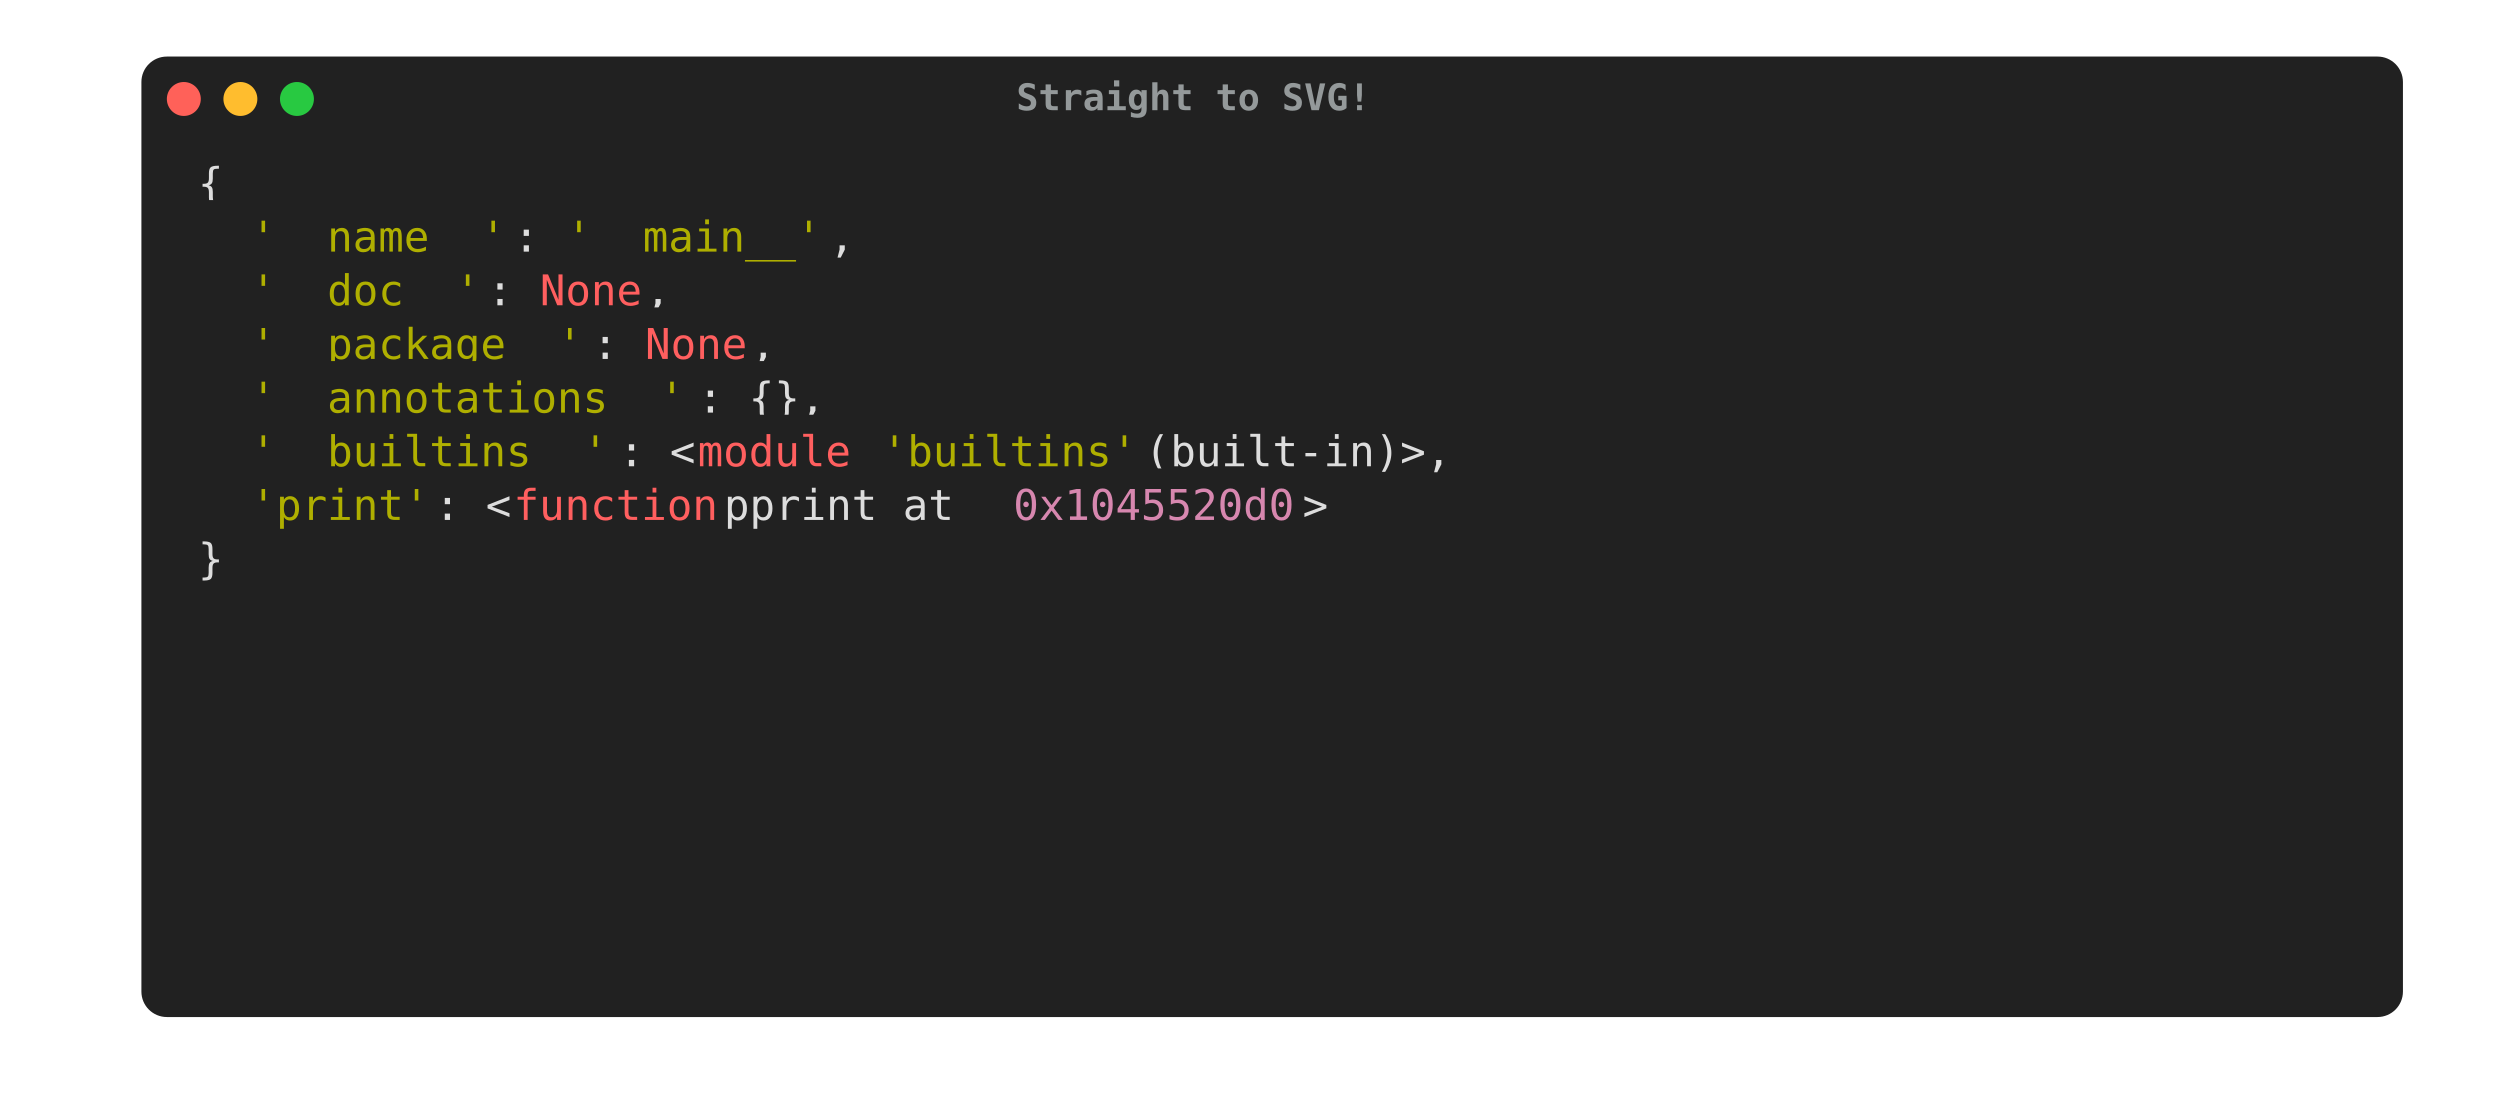
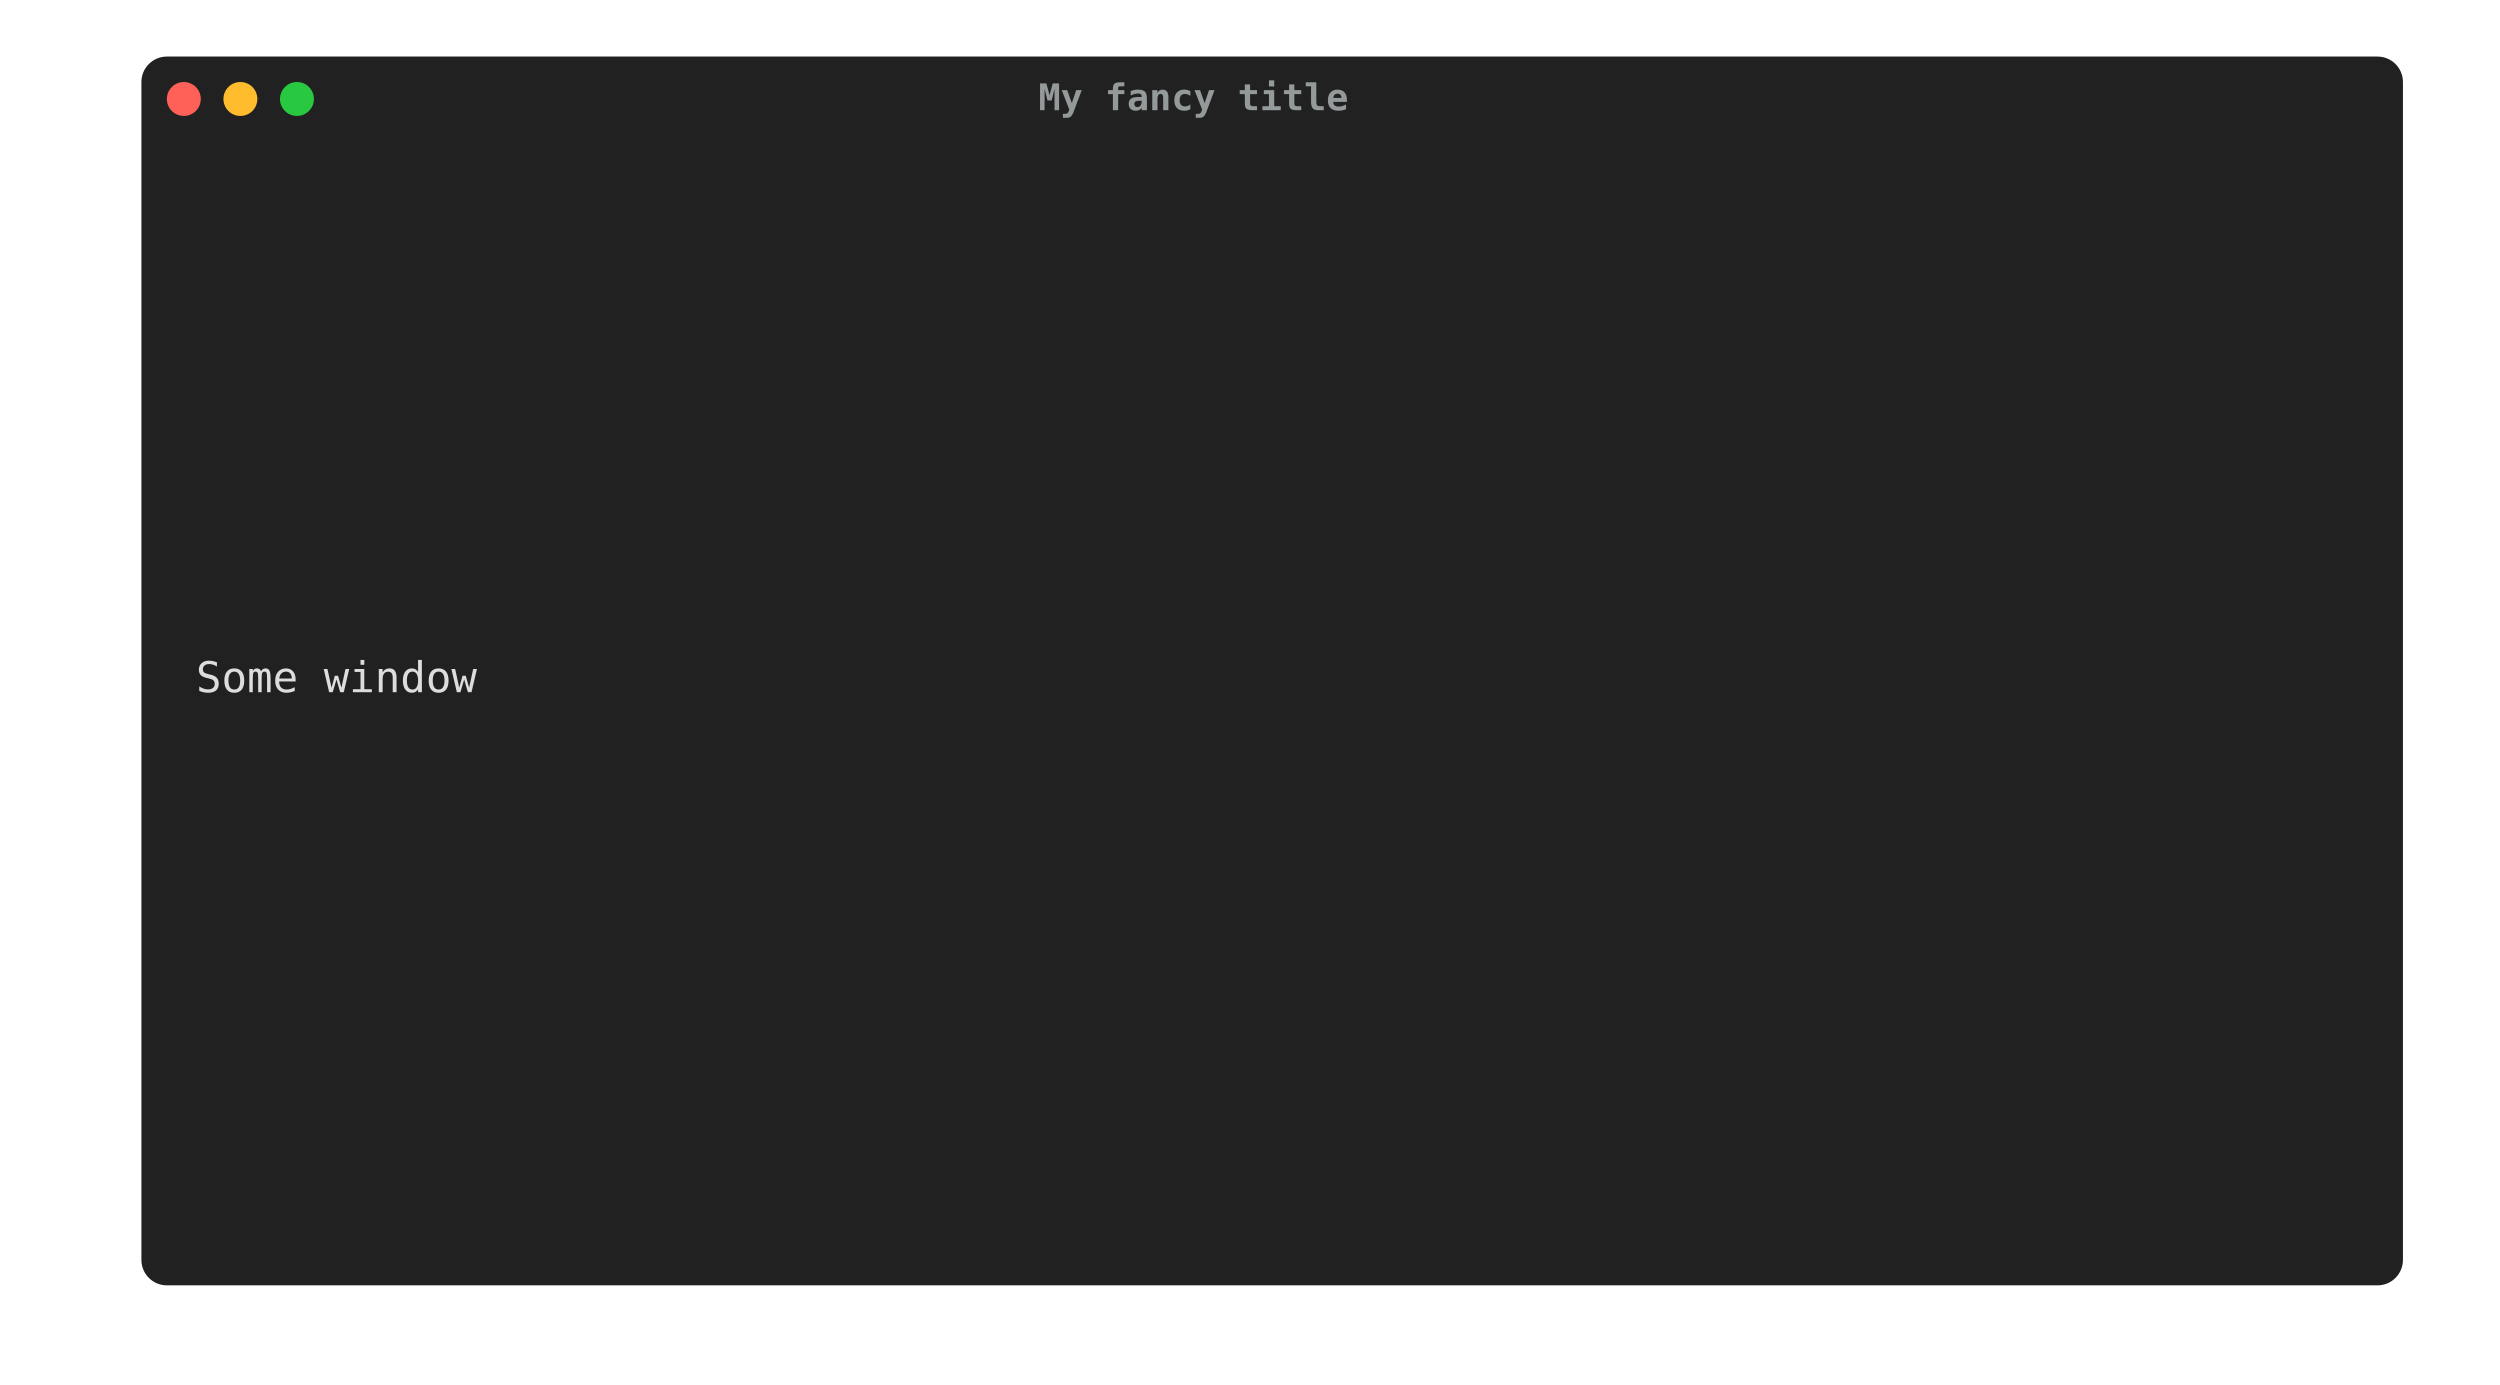
- <svg xmlns="http://www.w3.org/2000/svg" width="884.0" height="394.625" viewBox="0 0 884.0 394.625">
+ <svg xmlns="http://www.w3.org/2000/svg" width="884.0" height="489.5" viewBox="0 0 884.0 489.5">
  <style type="text/css">
        text {
            font-size: 15px;
            font-family: Menlo, 'DejaVu Sans Mono', consolas, 'Courier New', monospace;
            alignment-baseline: text-after-edge;
        }

        .ptg-title {
            /*font-family: 'arial';*/
            fill: #94999A;
            font-size: 13px;
            font-weight: bold;
        }

.ptg-ptg0 {fill:#dddddd}
- .ptg-ptg1 {fill:#afaf00}
- .ptg-ptg2 {fill:#ff5f5f}
- .ptg-ptg3 {fill:#d787af}
    </style>
-   <rect x="50" y="20" rx="9px" ry="9px" stroke-width="1px" stroke-linejoin="round" width="799.68" height="339.625" fill="#212121" />
+   <rect x="50" y="20" rx="9px" ry="9px" stroke-width="1px" stroke-linejoin="round" width="799.68" height="434.5" fill="#212121" />
  <circle cx="65" cy="35" r="6" fill="#ff6159" />
  <circle cx="85" cy="35" r="6" fill="#ffbd2e" />
  <circle cx="105" cy="35" r="6" fill="#28c941" />
-   <text x="422.0" y="38.975" text-anchor="middle" class="ptg-title">Straight to SVG!</text>
+   <text x="422.0" y="38.975" text-anchor="middle" class="ptg-title">My fancy title</text>
  <g transform="translate(70, 55)">
-     <rect x="0.0" y="-3.226" fill="#212121" width="9.486" height="18.975" />
-     <text x="0.0" y="15.0" textLength="9.3" class="ptg-ptg0">{</text>
-     <rect x="0" y="15.749" fill="#212121" width="18.972" height="18.975" />
-     <text x="0" y="33.975" textLength="18.6" class="ptg-ptg0">  </text>
-     <rect x="18.6" y="15.749" fill="#212121" width="94.86" height="18.975" />
-     <text x="18.6" y="33.975" textLength="93.0" class="ptg-ptg1">'__name__'</text>
-     <rect x="111.6" y="15.749" fill="#212121" width="18.972" height="18.975" />
-     <text x="111.6" y="33.975" textLength="18.6" class="ptg-ptg0">: </text>
-     <rect x="130.2" y="15.749" fill="#212121" width="94.86" height="18.975" />
-     <text x="130.2" y="33.975" textLength="93.0" class="ptg-ptg1">'__main__'</text>
-     <rect x="223.2" y="15.749" fill="#212121" width="18.972" height="18.975" />
-     <text x="223.2" y="33.975" textLength="18.6" class="ptg-ptg0">, </text>
-     <rect x="0" y="34.724" fill="#212121" width="18.972" height="18.975" />
-     <text x="0" y="52.95" textLength="18.6" class="ptg-ptg0">  </text>
-     <rect x="18.6" y="34.724" fill="#212121" width="85.374" height="18.975" />
-     <text x="18.6" y="52.95" textLength="83.7" class="ptg-ptg1">'__doc__'</text>
-     <rect x="102.3" y="34.724" fill="#212121" width="18.972" height="18.975" />
-     <text x="102.3" y="52.95" textLength="18.6" class="ptg-ptg0">: </text>
-     <rect x="120.9" y="34.724" fill="#212121" width="37.944" height="18.975" />
-     <text x="120.9" y="52.95" textLength="37.2" class="ptg-ptg2">None</text>
-     <rect x="158.1" y="34.724" fill="#212121" width="18.972" height="18.975" />
-     <text x="158.1" y="52.95" textLength="18.6" class="ptg-ptg0">, </text>
-     <rect x="0" y="53.699" fill="#212121" width="18.972" height="18.975" />
-     <text x="0" y="71.925" textLength="18.6" class="ptg-ptg0">  </text>
-     <rect x="18.6" y="53.699" fill="#212121" width="123.318" height="18.975" />
-     <text x="18.6" y="71.925" textLength="120.9" class="ptg-ptg1">'__package__'</text>
-     <rect x="139.5" y="53.699" fill="#212121" width="18.972" height="18.975" />
-     <text x="139.5" y="71.925" textLength="18.6" class="ptg-ptg0">: </text>
-     <rect x="158.1" y="53.699" fill="#212121" width="37.944" height="18.975" />
-     <text x="158.1" y="71.925" textLength="37.2" class="ptg-ptg2">None</text>
-     <rect x="195.3" y="53.699" fill="#212121" width="18.972" height="18.975" />
-     <text x="195.3" y="71.925" textLength="18.6" class="ptg-ptg0">, </text>
-     <rect x="0" y="72.674" fill="#212121" width="18.972" height="18.975" />
-     <text x="0" y="90.9" textLength="18.6" class="ptg-ptg0">  </text>
-     <rect x="18.6" y="72.674" fill="#212121" width="161.262" height="18.975" />
-     <text x="18.6" y="90.9" textLength="158.1" class="ptg-ptg1">'__annotations__'</text>
-     <rect x="176.7" y="72.674" fill="#212121" width="56.916" height="18.975" />
-     <text x="176.7" y="90.9" textLength="55.8" class="ptg-ptg0">: {}, </text>
-     <rect x="0" y="91.649" fill="#212121" width="18.972" height="18.975" />
-     <text x="0" y="109.875" textLength="18.6" class="ptg-ptg0">  </text>
-     <rect x="18.6" y="91.649" fill="#212121" width="132.804" height="18.975" />
-     <text x="18.6" y="109.875" textLength="130.2" class="ptg-ptg1">'__builtins__'</text>
-     <rect x="148.8" y="91.649" fill="#212121" width="28.458" height="18.975" />
-     <text x="148.8" y="109.875" textLength="27.9" class="ptg-ptg0">: &lt;</text>
-     <rect x="176.7" y="91.649" fill="#212121" width="56.916" height="18.975" />
-     <text x="176.7" y="109.875" textLength="55.8" class="ptg-ptg2">module</text>
-     <rect x="232.5" y="91.649" fill="#212121" width="9.486" height="18.975" />
-     <text x="232.5" y="109.875" textLength="9.3" class="ptg-ptg0"> </text>
-     <rect x="241.8" y="91.649" fill="#212121" width="94.86" height="18.975" />
-     <text x="241.8" y="109.875" textLength="93.0" class="ptg-ptg1">'builtins'</text>
-     <rect x="334.8" y="91.649" fill="#212121" width="132.804" height="18.975" />
-     <text x="334.8" y="109.875" textLength="130.2" class="ptg-ptg0"> (built-in)&gt;, </text>
-     <rect x="0" y="110.624" fill="#212121" width="18.972" height="18.975" />
-     <text x="0" y="128.85" textLength="18.6" class="ptg-ptg0">  </text>
-     <rect x="18.6" y="110.624" fill="#212121" width="66.402" height="18.975" />
-     <text x="18.6" y="128.85" textLength="65.1" class="ptg-ptg1">'print'</text>
-     <rect x="83.7" y="110.624" fill="#212121" width="28.458" height="18.975" />
-     <text x="83.7" y="128.85" textLength="27.9" class="ptg-ptg0">: &lt;</text>
-     <rect x="111.6" y="110.624" fill="#212121" width="75.888" height="18.975" />
-     <text x="111.6" y="128.85" textLength="74.4" class="ptg-ptg2">function</text>
-     <rect x="186" y="110.624" fill="#212121" width="104.346" height="18.975" />
-     <text x="186" y="128.85" textLength="102.3" class="ptg-ptg0"> pprint at </text>
-     <rect x="288.3" y="110.624" fill="#212121" width="104.346" height="18.975" />
-     <text x="288.3" y="128.85" textLength="102.3" class="ptg-ptg3">0x1045520d0</text>
-     <rect x="390.6" y="110.624" fill="#212121" width="9.486" height="18.975" />
-     <text x="390.6" y="128.85" textLength="9.3" class="ptg-ptg0">&gt;</text>
-     <rect x="0" y="129.599" fill="#212121" width="9.486" height="18.975" />
-     <text x="0" y="147.825" textLength="9.3" class="ptg-ptg0">}</text>
-     <rect x="9.3" y="132.825" fill="#212121" width="0.0" height="18.975" />
-     <text x="9.3" y="147.825" textLength="0.0" class="ptg-ptg0" />
+     <rect x="-0.7" y="0.749" fill="#212121" width="758.88" height="18.975" />
+     <text x="-0.7" y="18.975" textLength="744.0" class="ptg-ptg0">                                                                                </text>
+     <rect x="-0.7" y="19.724" fill="#212121" width="758.88" height="18.975" />
+     <text x="-0.7" y="37.95" textLength="744.0" class="ptg-ptg0">                                                                                </text>
+     <rect x="-0.7" y="38.699" fill="#212121" width="758.88" height="18.975" />
+     <text x="-0.7" y="56.925" textLength="744.0" class="ptg-ptg0">                                                                                </text>
+     <rect x="-0.7" y="57.674" fill="#212121" width="758.88" height="18.975" />
+     <text x="-0.7" y="75.9" textLength="744.0" class="ptg-ptg0">                                                                                </text>
+     <rect x="-0.7" y="76.649" fill="#212121" width="758.88" height="18.975" />
+     <text x="-0.7" y="94.875" textLength="744.0" class="ptg-ptg0">                                                                                </text>
+     <rect x="-0.7" y="95.624" fill="#212121" width="758.88" height="18.975" />
+     <text x="-0.7" y="113.85" textLength="744.0" class="ptg-ptg0">                                                                                </text>
+     <rect x="-0.7" y="114.599" fill="#212121" width="758.88" height="18.975" />
+     <text x="-0.7" y="132.825" textLength="744.0" class="ptg-ptg0">                                                                                </text>
+     <rect x="-0.7" y="133.574" fill="#212121" width="758.88" height="18.975" />
+     <text x="-0.7" y="151.8" textLength="744.0" class="ptg-ptg0">                                                                                </text>
+     <rect x="-0.7" y="152.549" fill="#212121" width="758.88" height="18.975" />
+     <text x="-0.7" y="170.775" textLength="744.0" class="ptg-ptg0">                                                                                </text>
+     <rect x="-0.7" y="171.524" fill="#212121" width="758.88" height="18.975" />
+     <text x="-0.7" y="189.75" textLength="744.0" class="ptg-ptg0">                                   Some window                                  </text>
+     <rect x="-0.7" y="190.499" fill="#212121" width="758.88" height="18.975" />
+     <text x="-0.7" y="208.725" textLength="744.0" class="ptg-ptg0">                                                                                </text>
+     <rect x="-0.7" y="209.474" fill="#212121" width="758.88" height="18.975" />
+     <text x="-0.7" y="227.7" textLength="744.0" class="ptg-ptg0">                                                                                </text>
+     <rect x="-0.7" y="228.449" fill="#212121" width="758.88" height="18.975" />
+     <text x="-0.7" y="246.675" textLength="744.0" class="ptg-ptg0">                                                                                </text>
+     <rect x="-0.7" y="247.424" fill="#212121" width="758.88" height="18.975" />
+     <text x="-0.7" y="265.65" textLength="744.0" class="ptg-ptg0">                                                                                </text>
+     <rect x="-0.7" y="266.399" fill="#212121" width="758.88" height="18.975" />
+     <text x="-0.7" y="284.625" textLength="744.0" class="ptg-ptg0">                                                                                </text>
+     <rect x="-0.7" y="285.374" fill="#212121" width="758.88" height="18.975" />
+     <text x="-0.7" y="303.6" textLength="744.0" class="ptg-ptg0">                                                                                </text>
+     <rect x="-0.7" y="304.349" fill="#212121" width="758.88" height="18.975" />
+     <text x="-0.7" y="322.575" textLength="744.0" class="ptg-ptg0">                                                                                </text>
+     <rect x="-0.7" y="323.324" fill="#212121" width="758.88" height="18.975" />
+     <text x="-0.7" y="341.55" textLength="744.0" class="ptg-ptg0">                                                                                </text>
+     <rect x="-0.7" y="342.299" fill="#212121" width="758.88" height="18.975" />
+     <text x="-0.7" y="360.525" textLength="744.0" class="ptg-ptg0">                                                                                </text>
+     <rect x="-0.7" y="361.274" fill="#212121" width="758.88" height="18.975" />
+     <text x="-0.7" y="379.5" textLength="744.0" class="ptg-ptg0">                                                                                </text>
  </g>
</svg>
